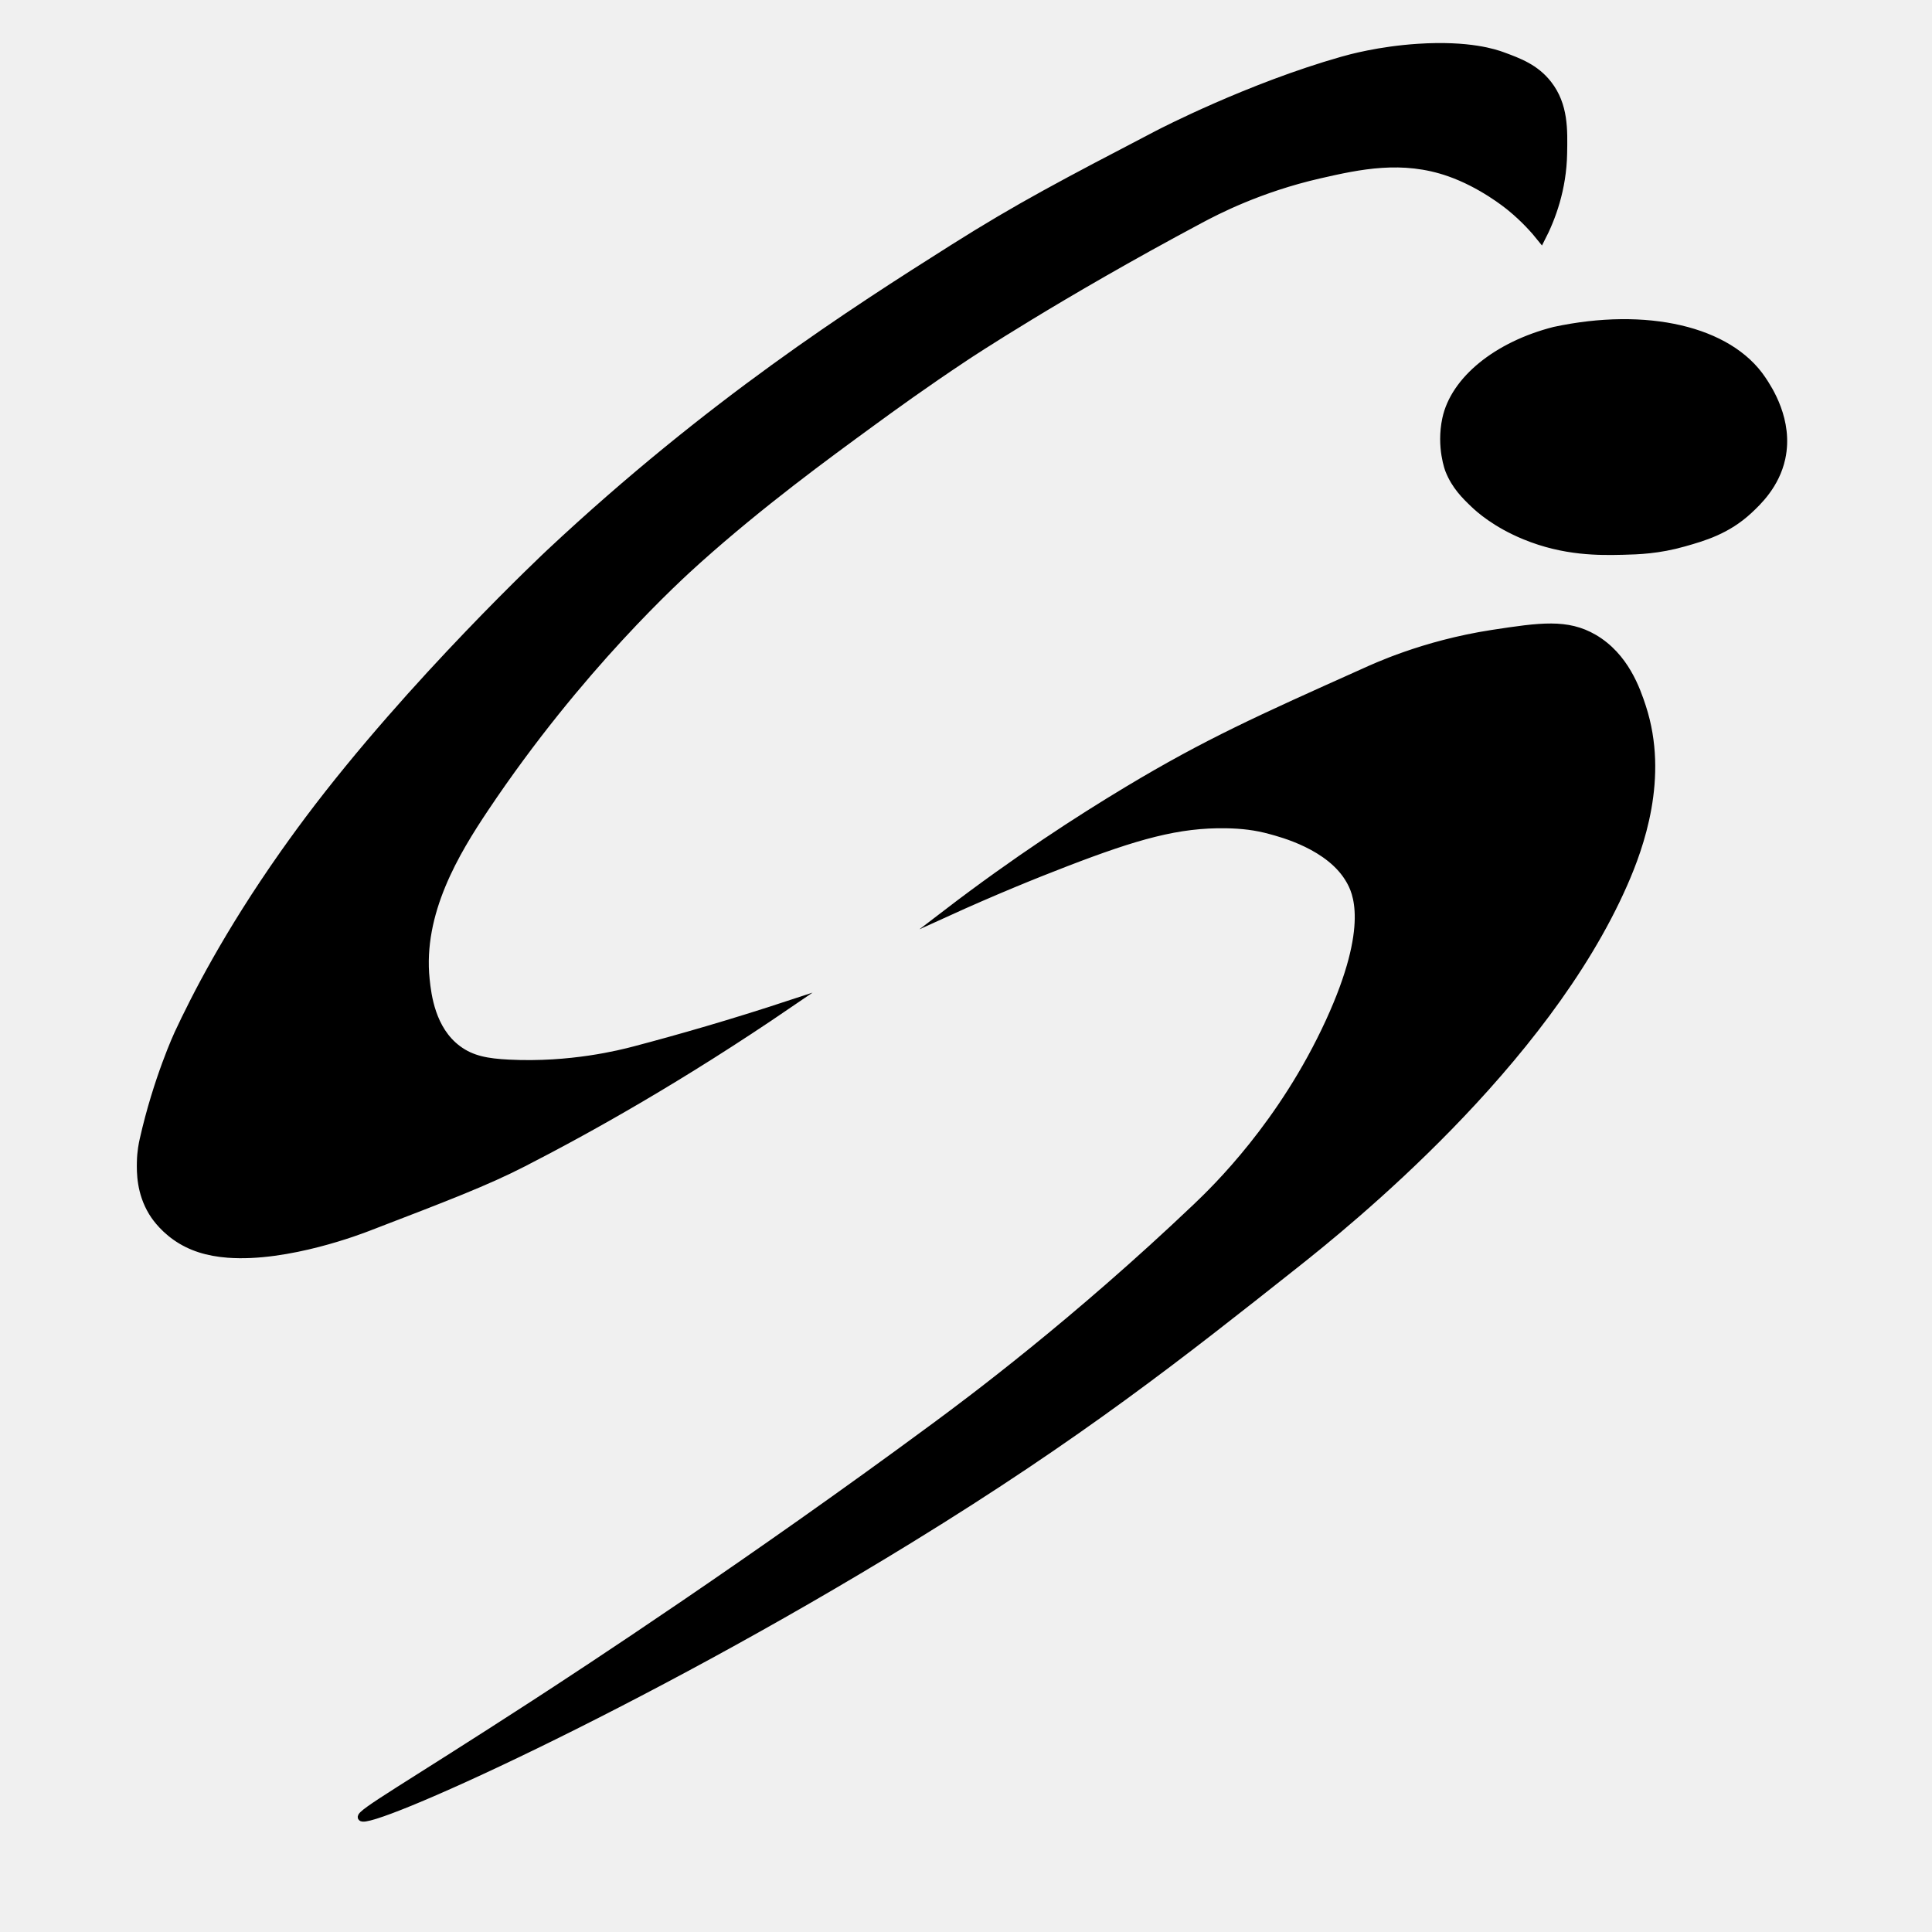
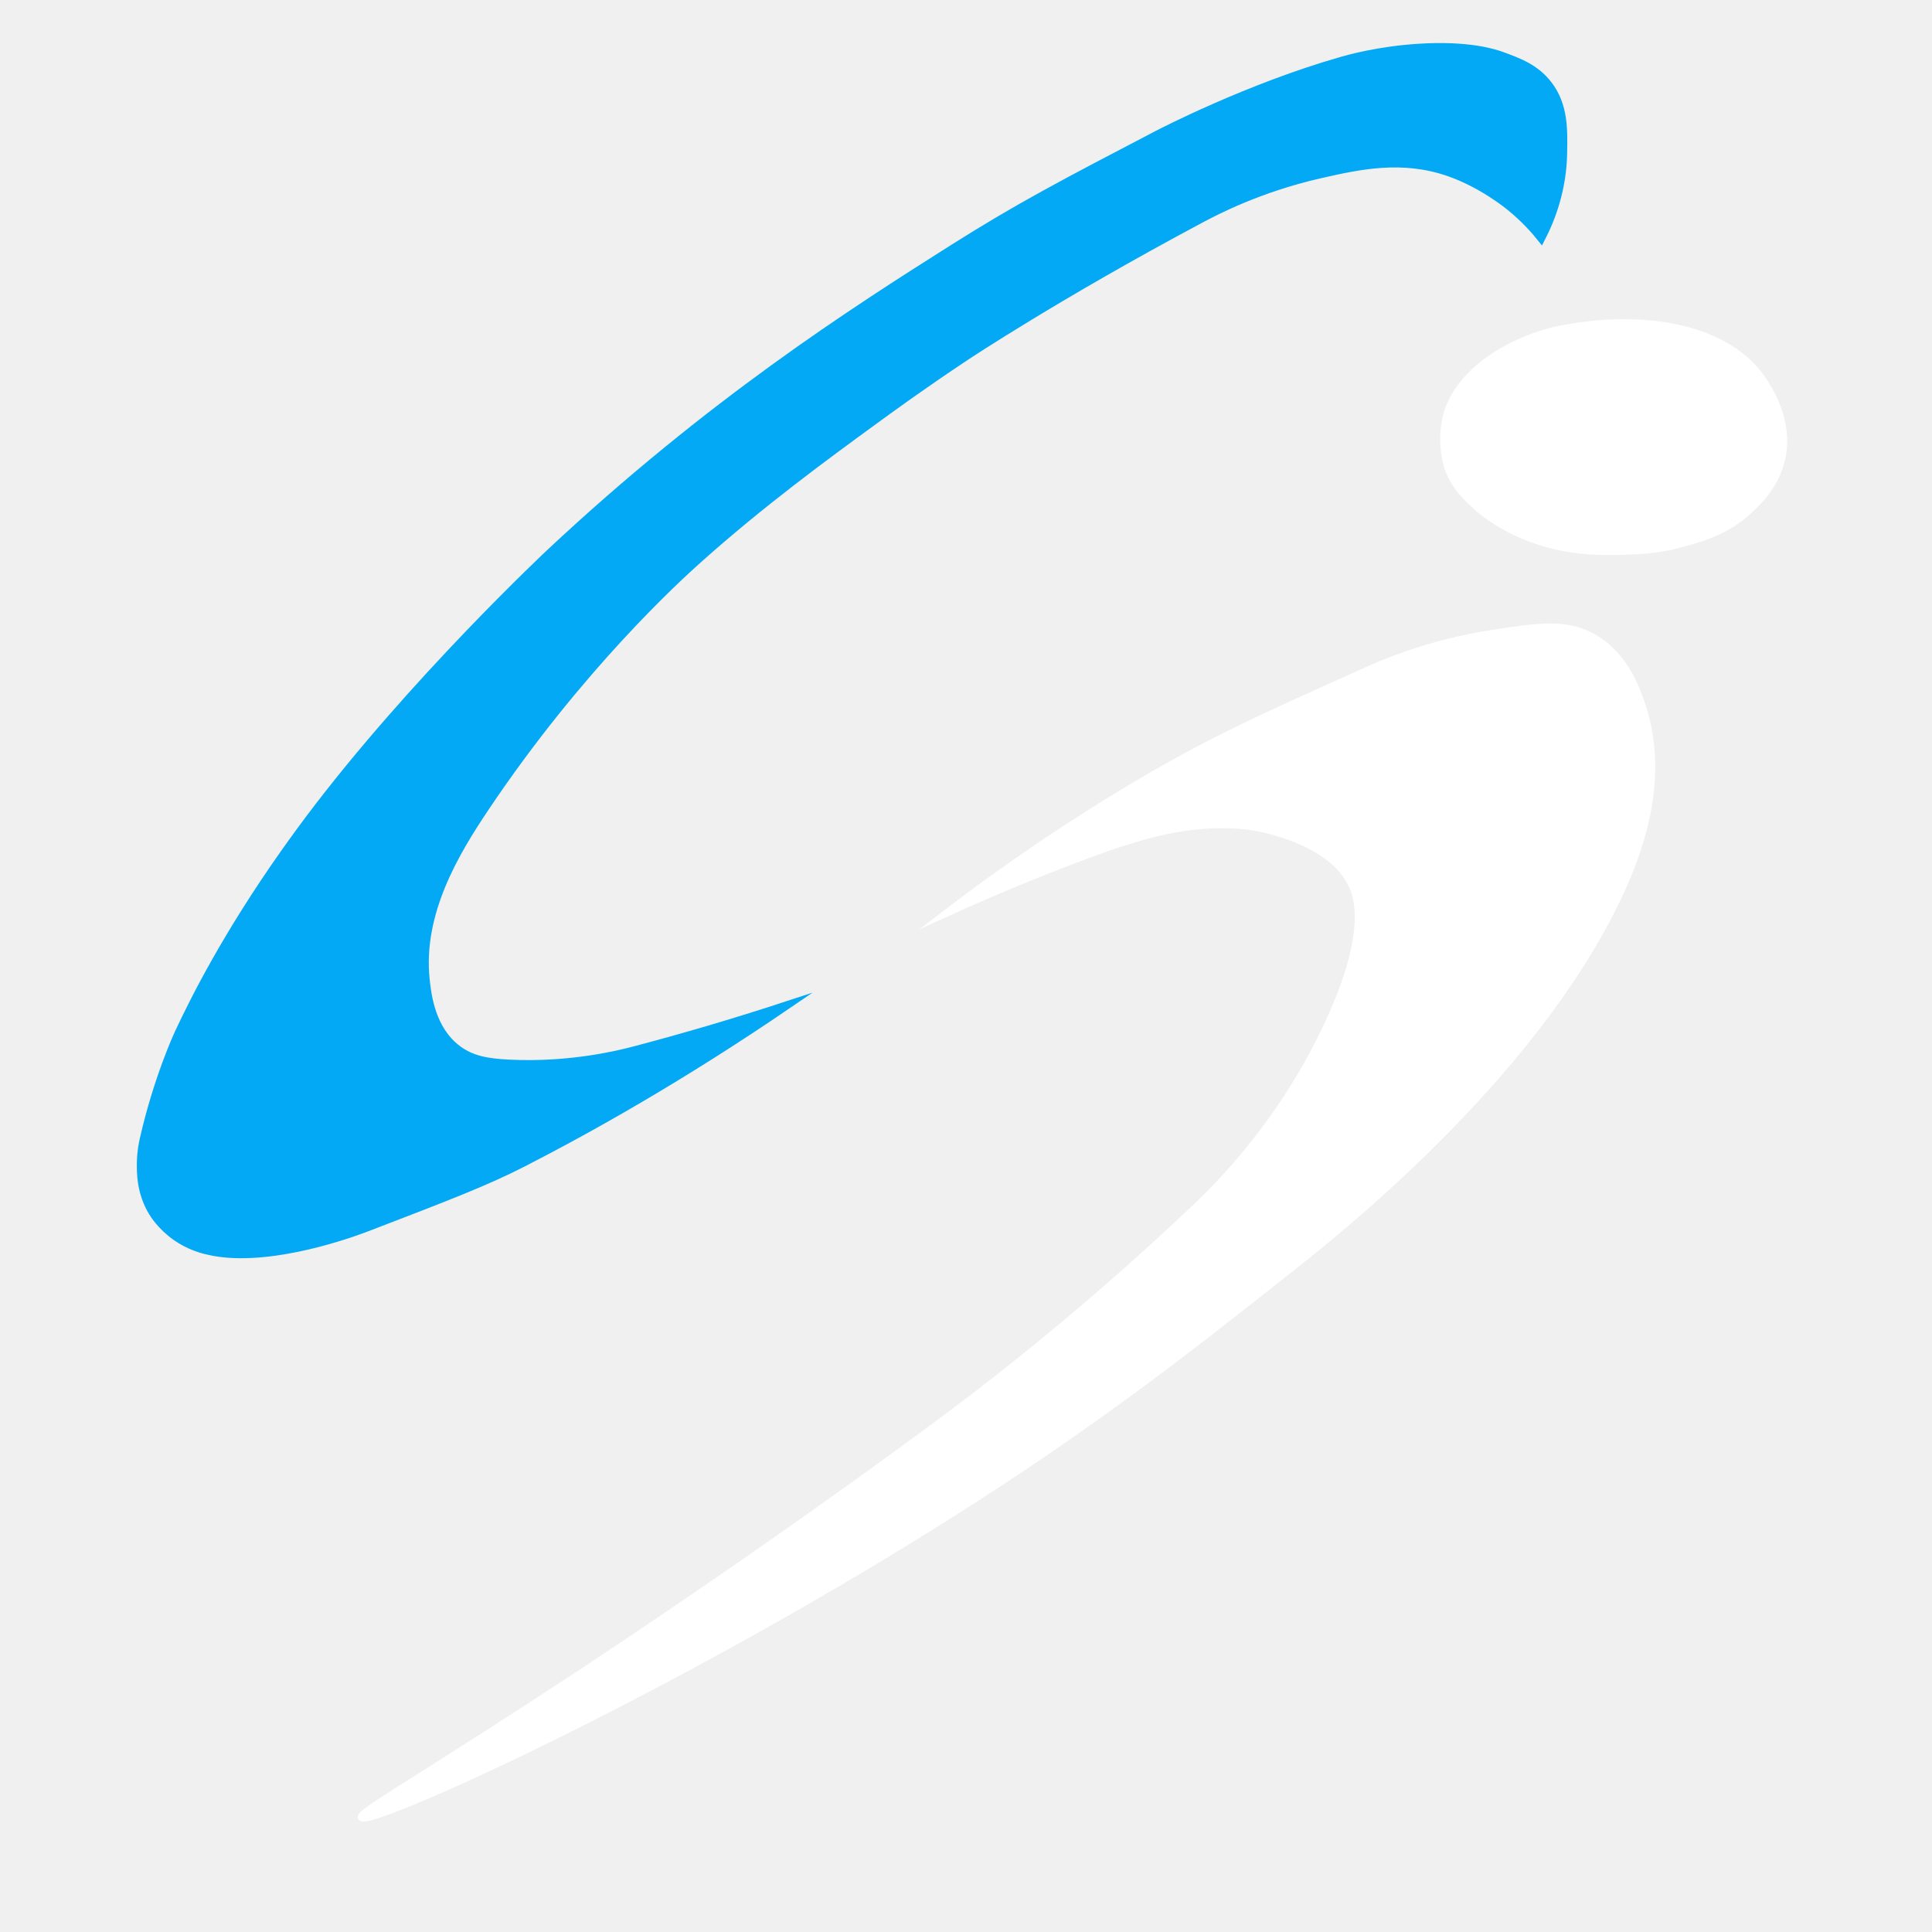
<svg xmlns="http://www.w3.org/2000/svg" version="1.1" x="0px" y="0px" width="537.154px" height="537.154px" viewBox="0 0 537.154 537.154" style="enable-background:new 0 0 537.154 537.154;" xml:space="preserve">
  <style type="text/css">
- 	.st0{stroke:#000000;stroke-width:2;stroke-miterlimit:10;}
- 	.st1{stroke:#000000;stroke-width:2;stroke-miterlimit:10;}
+ 	.st0{stroke:#03A9F4;fill:#03A9F4;stroke-width:2;stroke-miterlimit:10;}
+ 	.st1{stroke:#fff;fill:#fff;stroke-width:2;stroke-miterlimit:10;}
</style>
  <defs>
    <style>
		.st0 .st1 {
		  stroke-dasharray: 1000;
		  stroke-dashoffset: 1000;
		  animation: dash 5s linear alternate infinite;
		}

		@keyframes dash {
		  from {
		    stroke-dashoffset: 1000;
		  }
		  to {
		    stroke-dashoffset: 0;
		  }
		}
	</style>
  </defs>
  <g id="s_x5F_u">
    <path id="XMLID_1_" class="st0" d="M428.539,66.423c2.983-5.758,5.996-13.898,6.171-23.765c0.115-6.483,0.352-13.407-4.258-19.304   c-3.535-4.522-8.15-6.218-12.679-7.882c-2.055-0.755-9.259-3.223-23.462-2.3c-10.942,0.711-19.095,2.983-21.184,3.578   c-25.834,7.356-49.998,19.839-51.311,20.524c-25.697,13.408-38.546,20.113-56.908,31.719   c-27.829,17.591-67.518,42.954-111.998,84.583c0,0-38.401,35.94-67.101,74.177c-3.425,4.563-6.57,9.022-6.899,9.489   c-15.842,22.487-24.759,40.1-29.438,50.128c0,0-5.845,12.559-9.652,29.524c-0.224,0.998-0.702,3.223-0.762,6.176   c-0.058,2.859-0.101,8.453,3.253,13.989c0.422,0.697,2.465,3.979,6.507,6.832c4.153,2.931,8.95,4.375,14.565,4.799   c16.657,1.258,37.179-6.723,38.893-7.381c21.947-8.427,32.921-12.641,43.151-17.885c18.332-9.398,43.884-23.653,74.095-44.287   c-15.974,5.259-30.486,9.441-43.151,12.775c-3.854,1.015-17.734,4.559-34.918,3.691c-5.91-0.299-10.248-1.02-14.194-3.974   c-7.219-5.405-8.342-14.932-8.801-19.304c-1.95-18.583,8.333-35.486,16.394-47.537c26.257-39.253,53.888-64.316,59.154-69.032   c17.64-15.796,35.555-28.876,48.264-38.156c5.898-4.307,14.52-10.586,26.365-18.447c0,0,25.572-17.009,65.011-38.041   c4.425-2.36,16.408-8.646,33.215-12.491c11.137-2.548,23.045-5.119,36.054-0.568c8.972,3.139,15.992,8.799,17.033,9.652   C423.785,60.846,426.599,63.983,428.539,66.423z" />
  </g>
  <g id="s_x5F_b">
    <path id="XMLID_5_" class="st1" d="M263.224,253.819c19.265-14.737,36.622-25.995,50.353-34.242   c21.901-13.154,36.527-19.71,65.779-32.82c2.444-1.095,16.316-7.679,35.576-10.632c13.395-2.054,20.805-3.079,28.215,1.227   c8.73,5.073,11.931,14.429,13.494,19.219c6.411,19.639-0.693,39.03-5.064,49.006c-22.114,50.482-77.14,94.716-91.511,106.093   c-31.739,25.126-59.553,47.145-107.065,76.347c-76.122,46.787-150.98,80.158-152.525,77.285   c-0.653-1.214,12.703-8.689,47.843-31.486c14.23-9.231,60.498-39.529,111.634-77.285c9.386-6.93,38.885-28.857,72.624-60.953   c5.425-5.161,23.917-23.078,36.965-51.498c12.399-27.006,7.338-36.392,5.725-39.256c-5.417-9.614-19.14-13.094-22.081-13.903   c-4.025-1.108-7.842-1.56-12.267-1.636c-13.269-0.227-24.854,3.039-44.572,10.632C287.445,243.344,276.166,247.931,263.224,253.819   z" />
  </g>
  <g id="i">
    <path id="XMLID_6_" class="st1" d="M432.156,91.874c-15.997,4.078-27.855,13.739-30.165,24.586   c-1.685,7.913,0.826,14.256,0.826,14.256c1.751,4.422,4.543,7.139,7.025,9.504c1.272,1.212,5.848,5.412,14.081,8.799   c11,4.526,20.722,4.389,27.328,4.229c4.258-0.103,9.862-0.276,16.917-2.277c5.418-1.537,12.009-3.407,18.119-9.098   c2.351-2.19,7.457-6.946,9.091-14.463c2.274-10.465-3.684-19.376-5.372-21.9C480.7,91.591,457.653,86.406,432.156,91.874z" />
  </g>
</svg>
